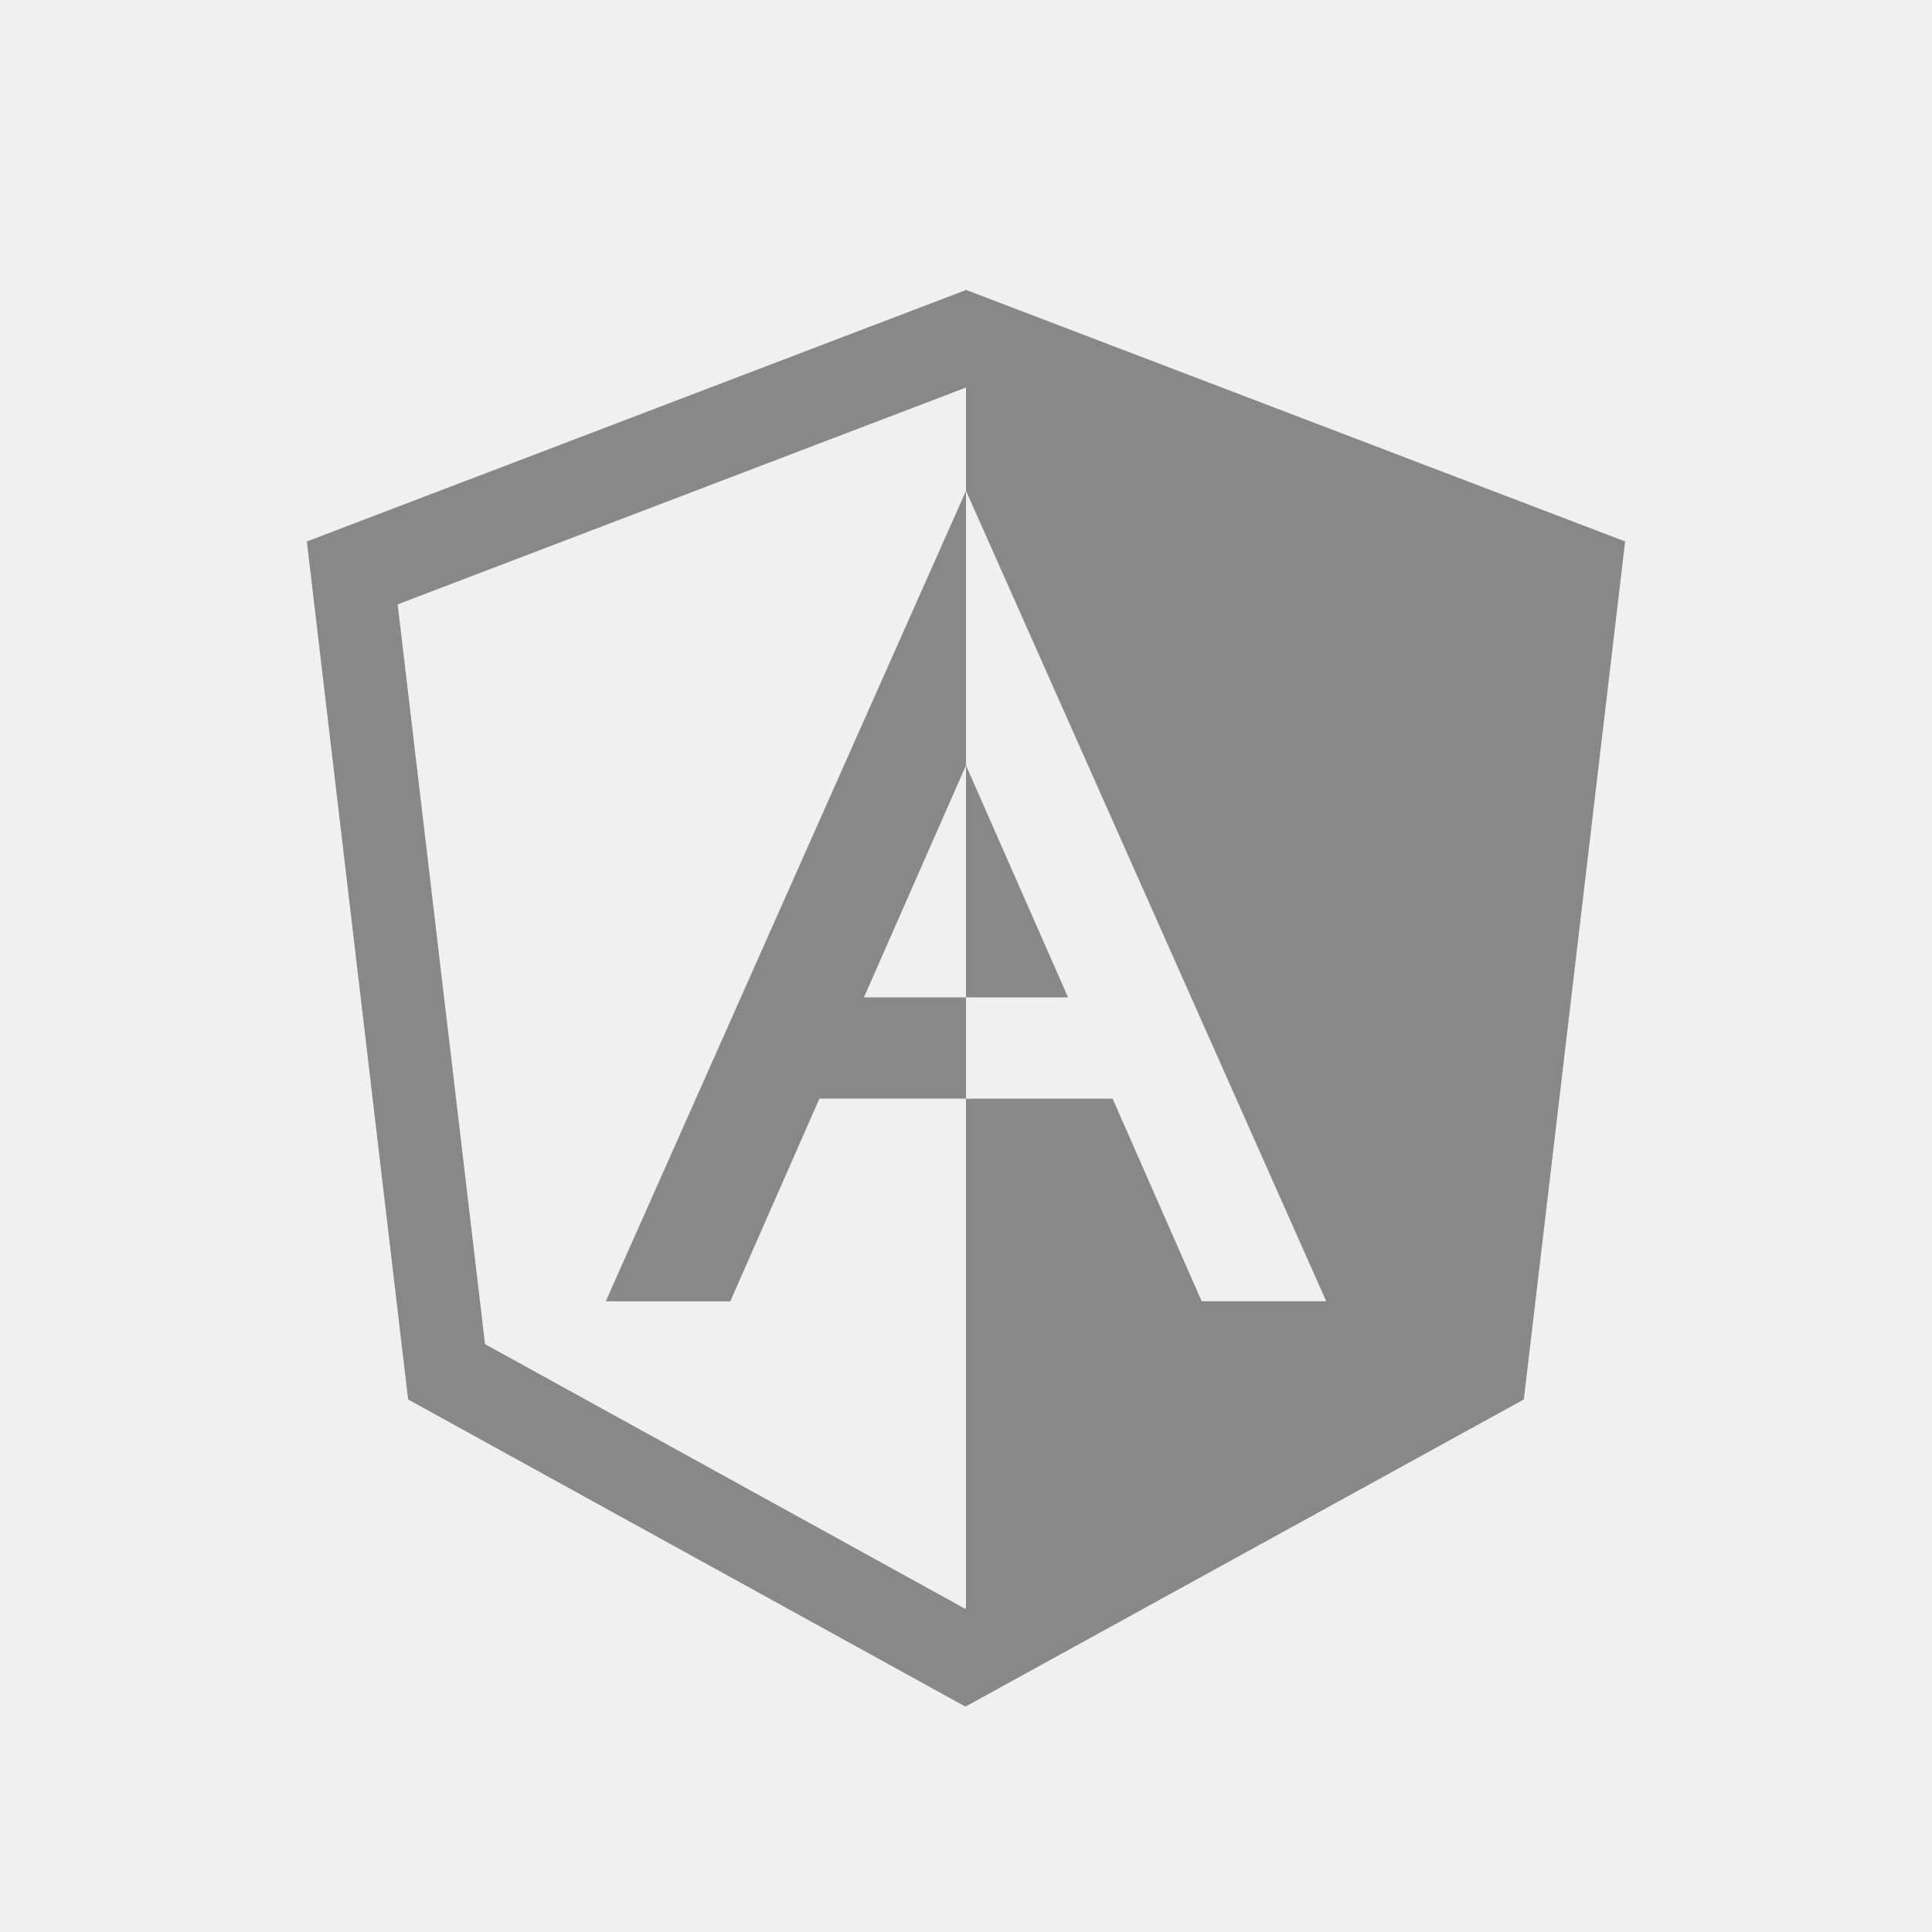
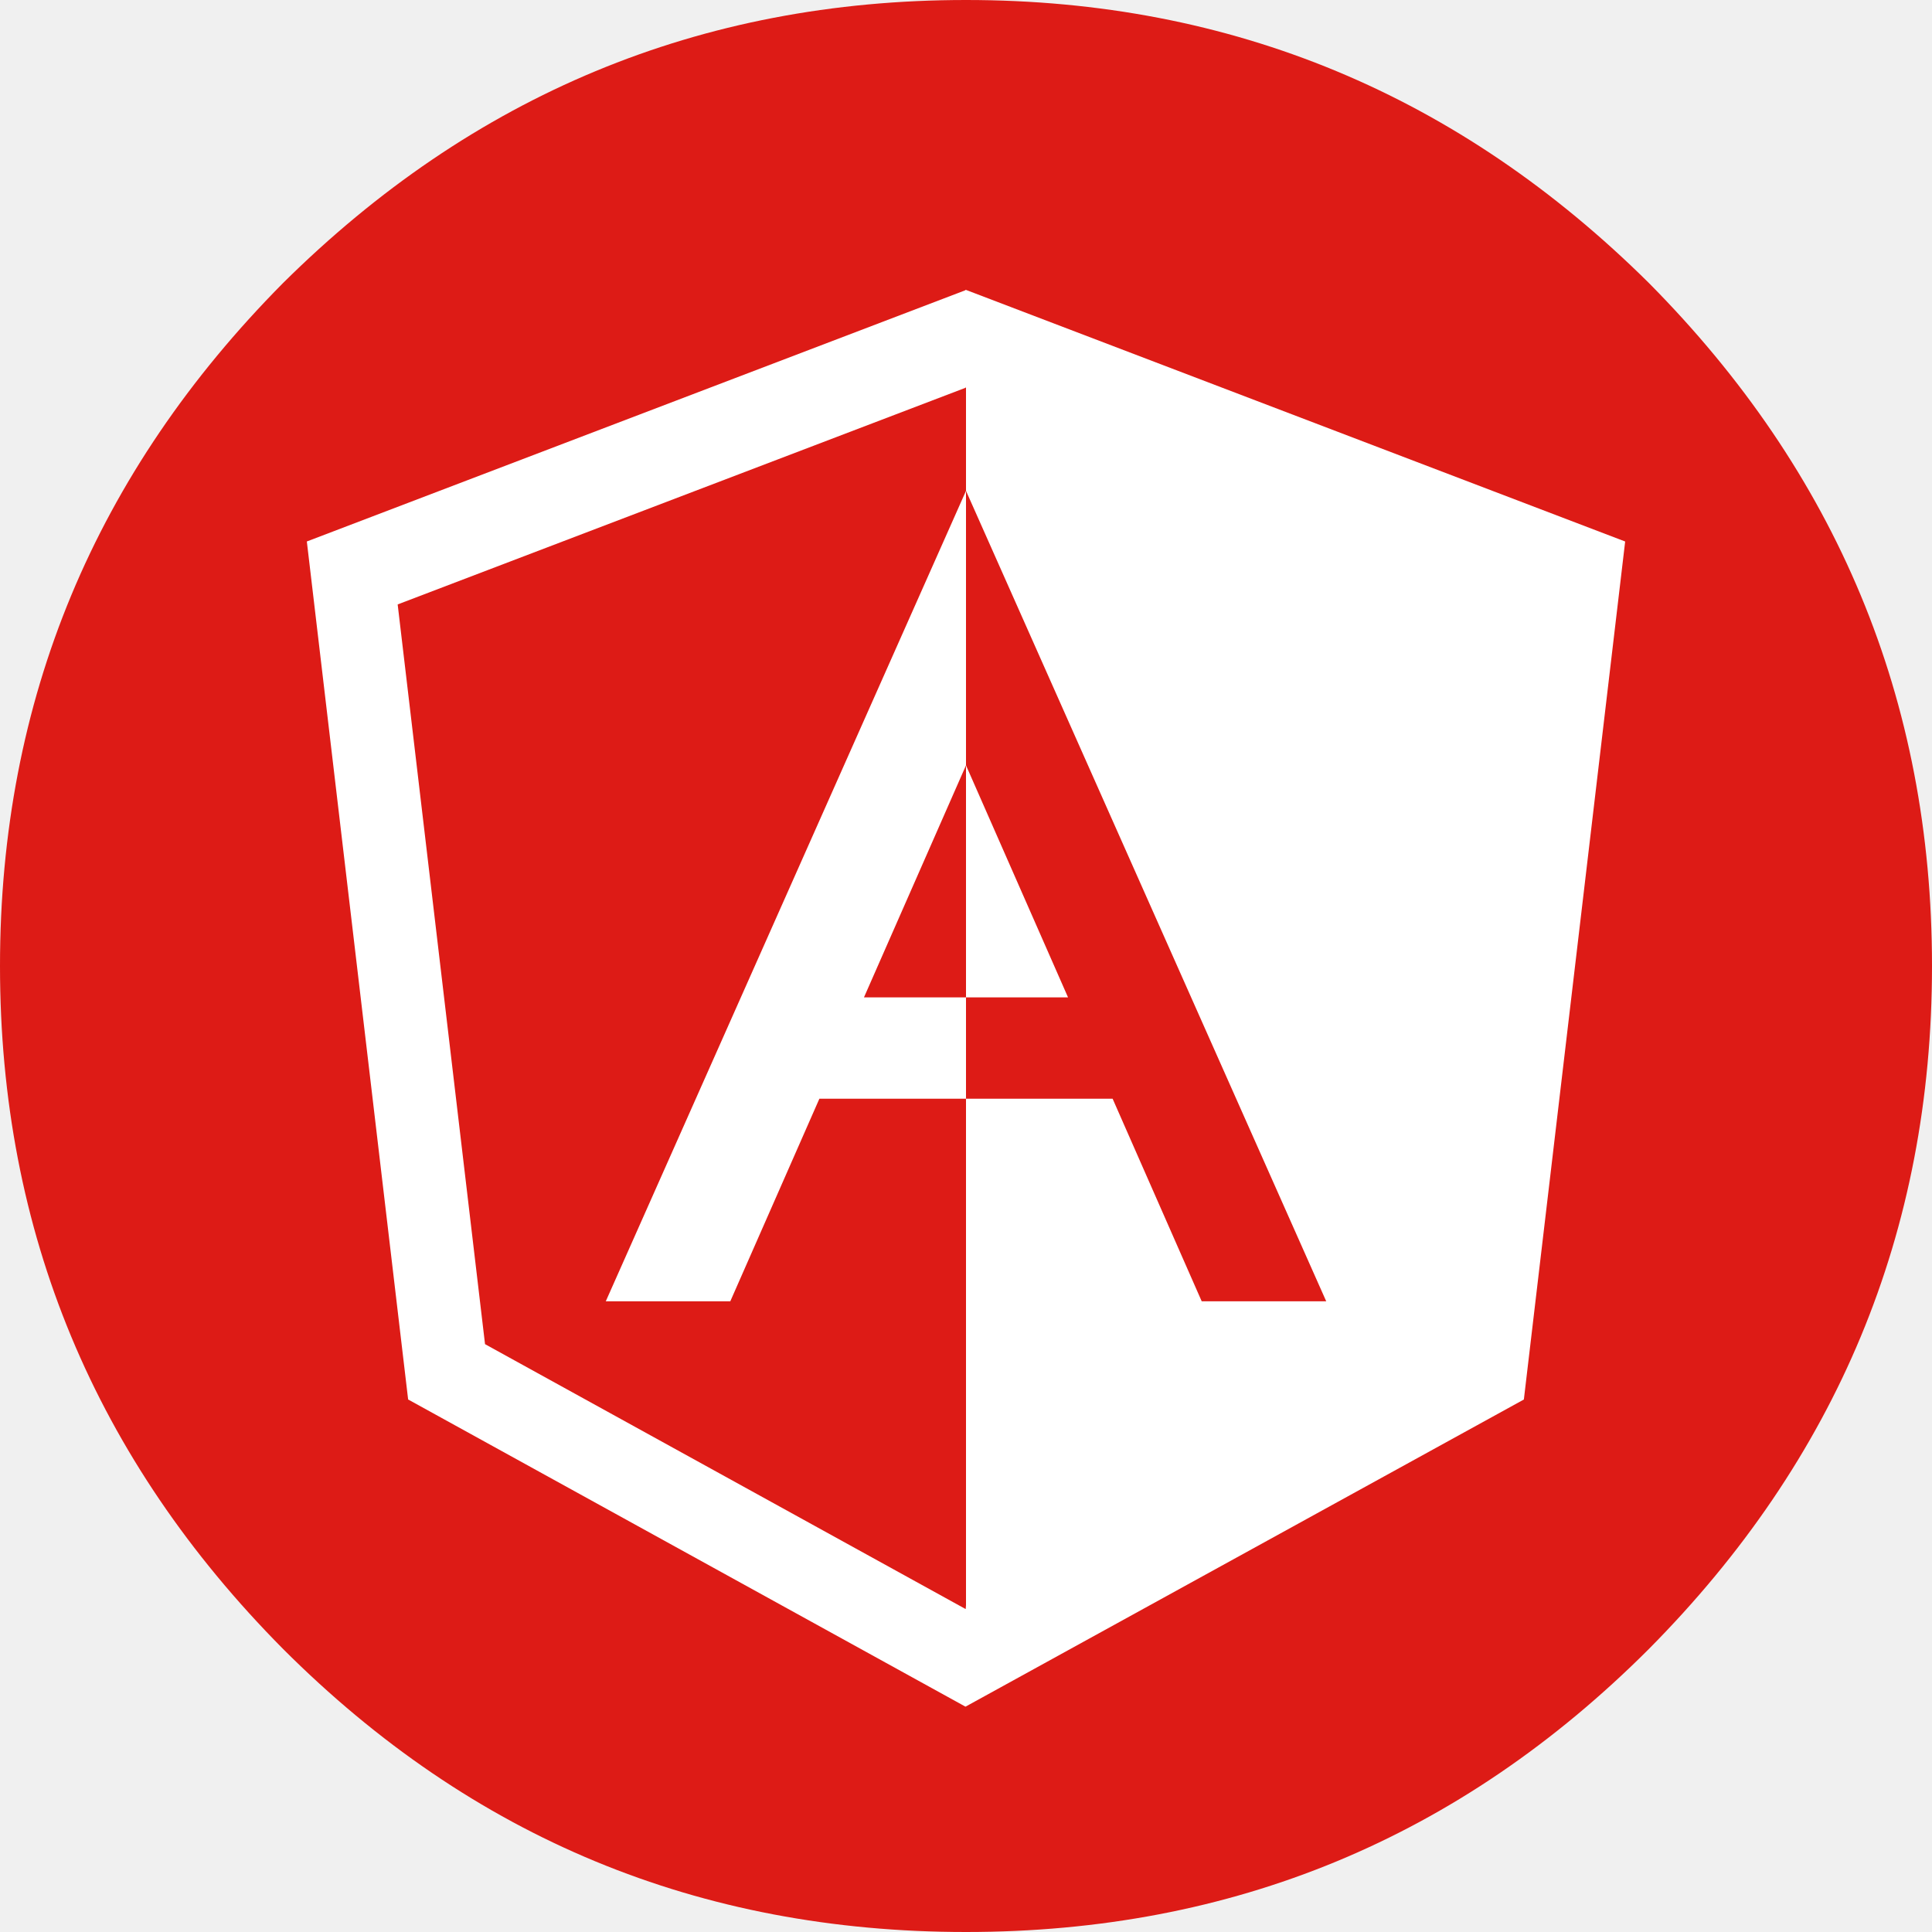
<svg xmlns="http://www.w3.org/2000/svg" viewBox="0 0 60 60" enable-background="new 0 0 60 60">
-   <path d="M33.169 30.975l-3.169-7.206v7.206h3.169zm-3.179-21.975l-.01.014-20.451 7.802 3.146 26.646 17.304 9.537.01-.002 17.335-9.536 3.146-26.646-20.481-7.816zm7.33 31.413l-2.767-6.293h-4.553v15.731l-.009.114-.009.001-14.919-8.223-2.713-22.974 17.632-6.727.009-.012.009.003v3.208l11.187 25.17h-3.867zm-10.489-9.439l3.169-7.206v-8.525l-11.187 25.17h3.867l2.767-6.293h4.553v-3.146h-3.169z" fill-rule="evenodd" clip-rule="evenodd" fill="#888" />
+   <g>
+     <path fill="#DD1B16" d="M51.209 51.209c5.827-5.877 8.791-12.93 8.791-21.209s-2.964-15.332-8.791-21.21c-5.877-5.826-12.93-8.79-21.209-8.79s-15.332 2.964-21.21 8.79c-5.826 5.878-8.79 12.931-8.79 21.21s2.964 15.332 8.79 21.209c5.878 5.878 12.931 8.791 21.21 8.791s15.332-2.913 21.209-8.791z" />
+     <path fill="#fff" d="M33.169 30.975l-3.169-7.207v7.206h3.169zm-3.179-21.975l-.01.014-20.451 7.802 3.146 26.646 17.305 9.538.01-.001 17.335-9.536 3.146-26.646-20.481-7.817zm7.33 31.413l-2.767-6.292h-4.553v15.731l-.009.114-.009.001-14.919-8.223-2.713-22.973 17.632-6.727.009-.012.009.003v3.208l11.187 25.17h-3.867zm-10.489-9.438l3.169-7.207v-8.525l-11.187 25.17h3.867l2.767-6.292h4.553v-3.146h-3.169z" />
+   </g>
</svg>
